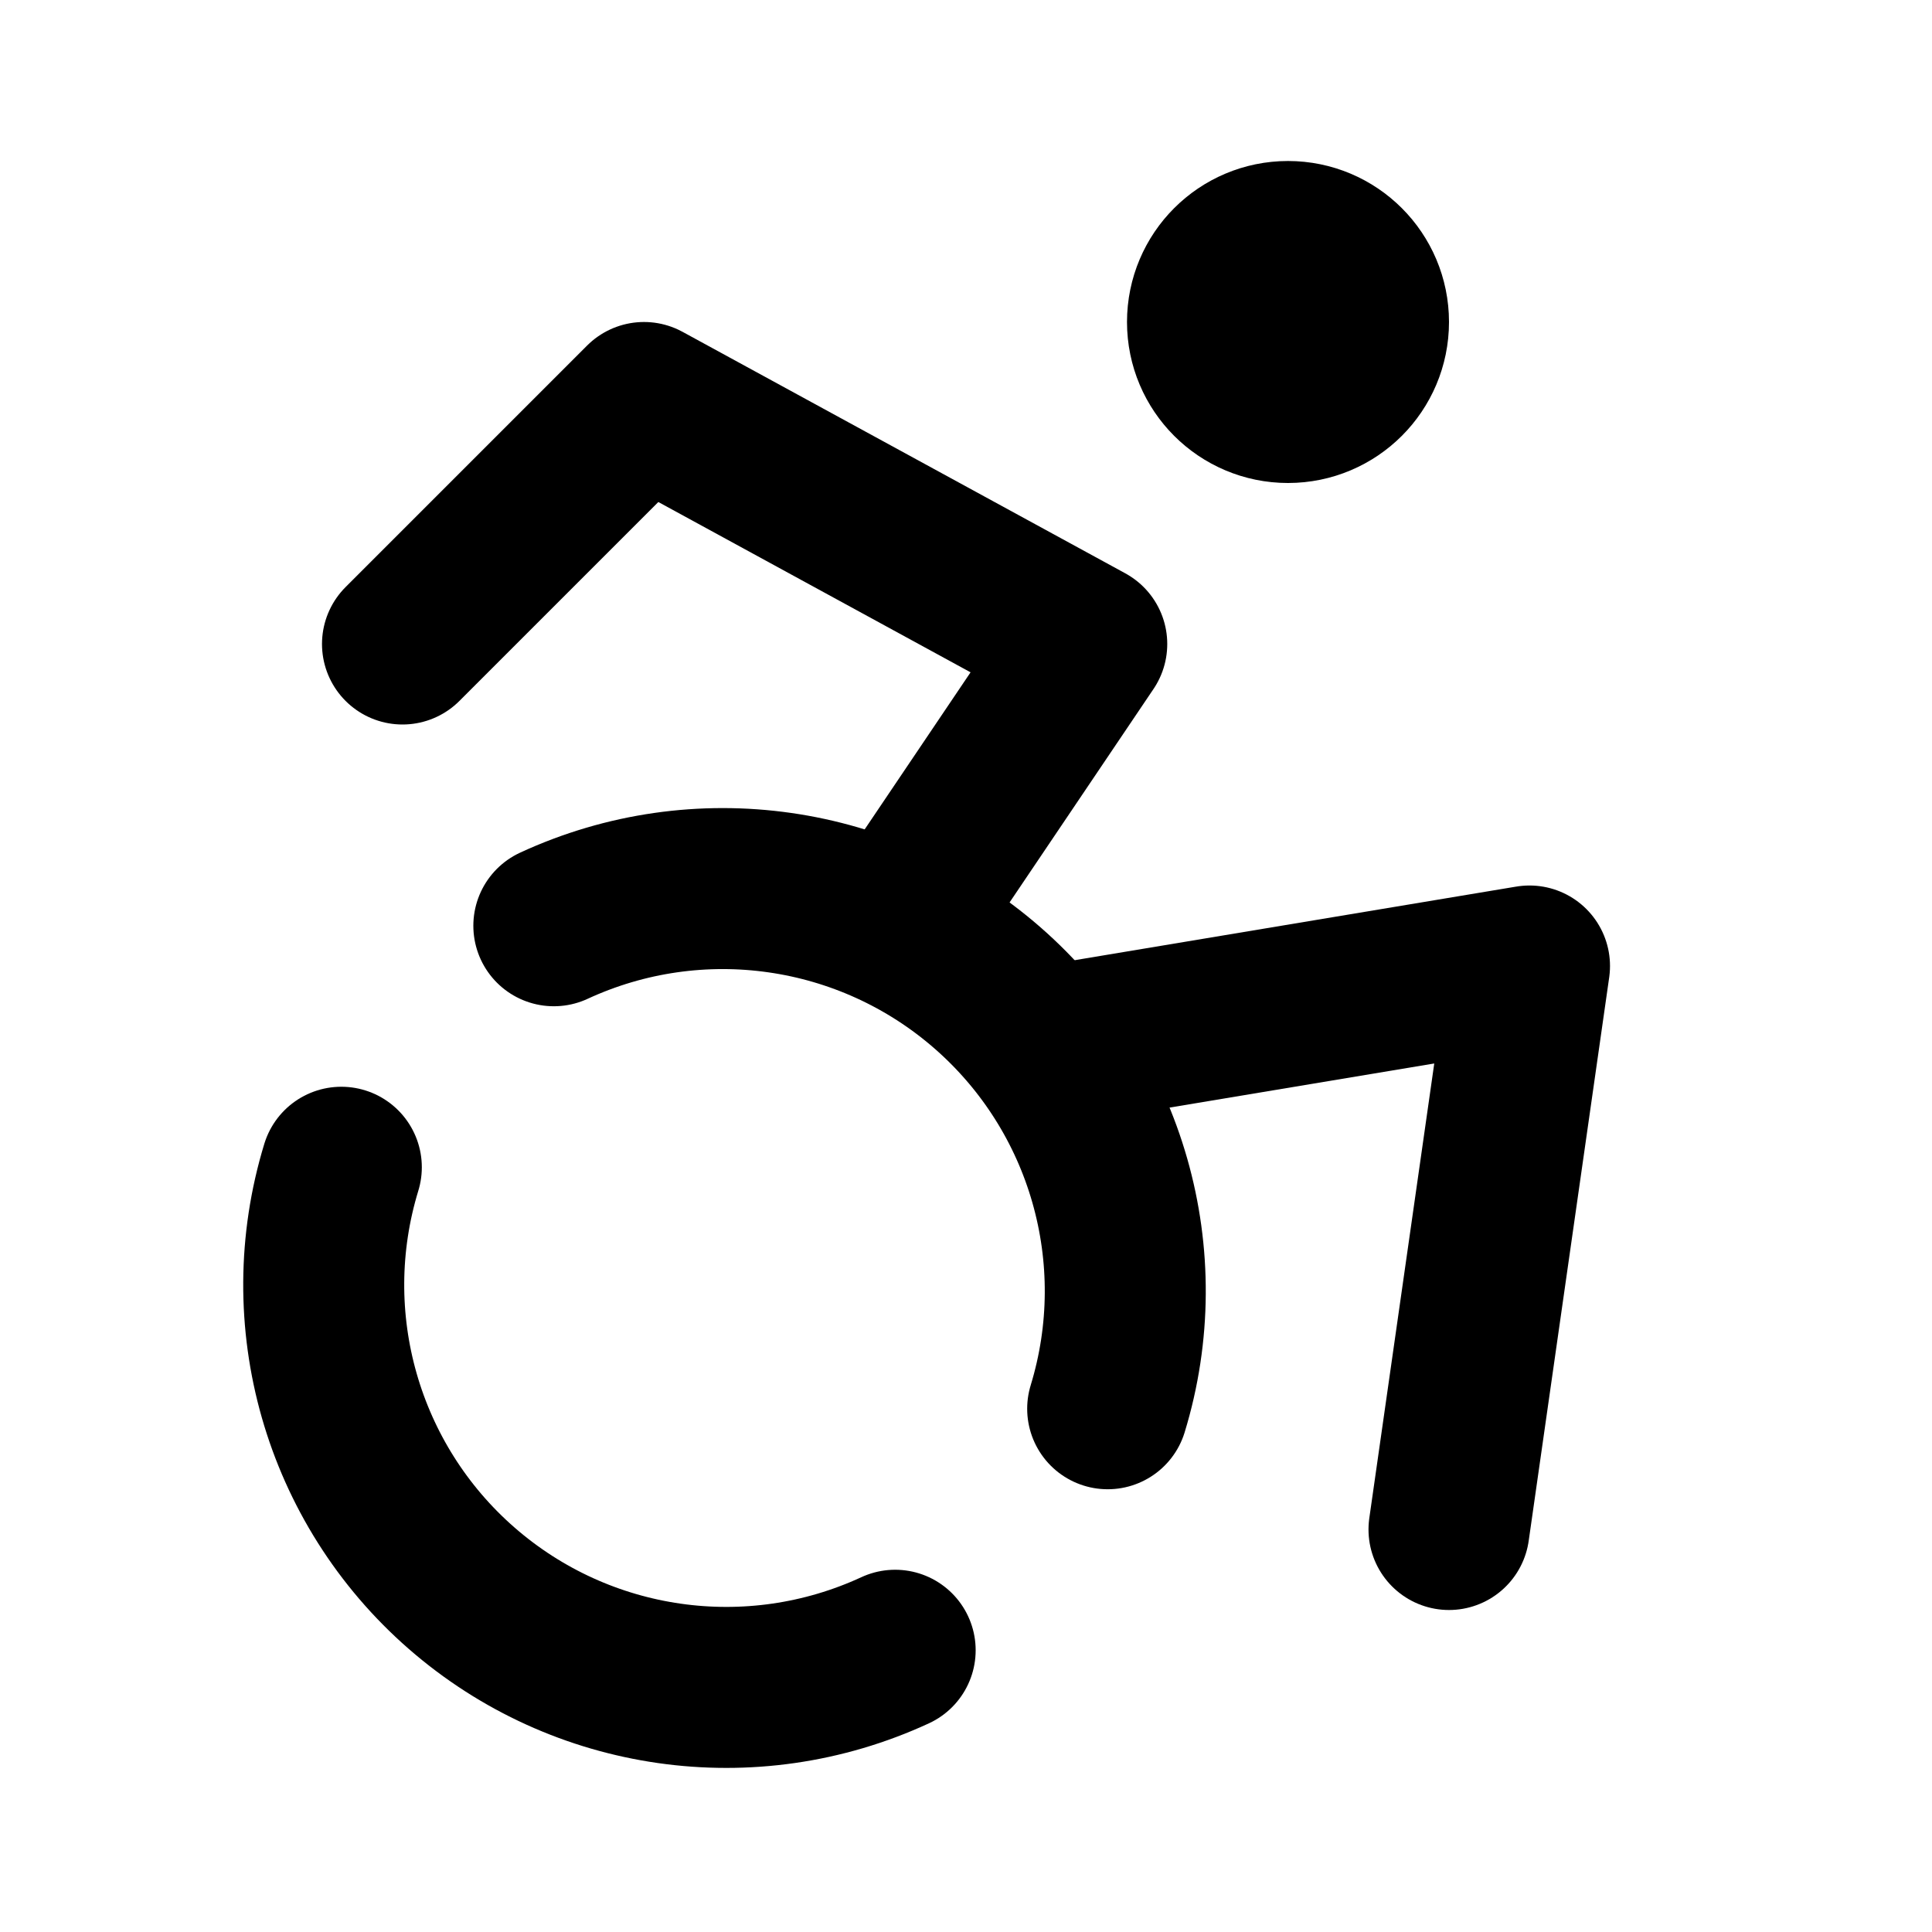
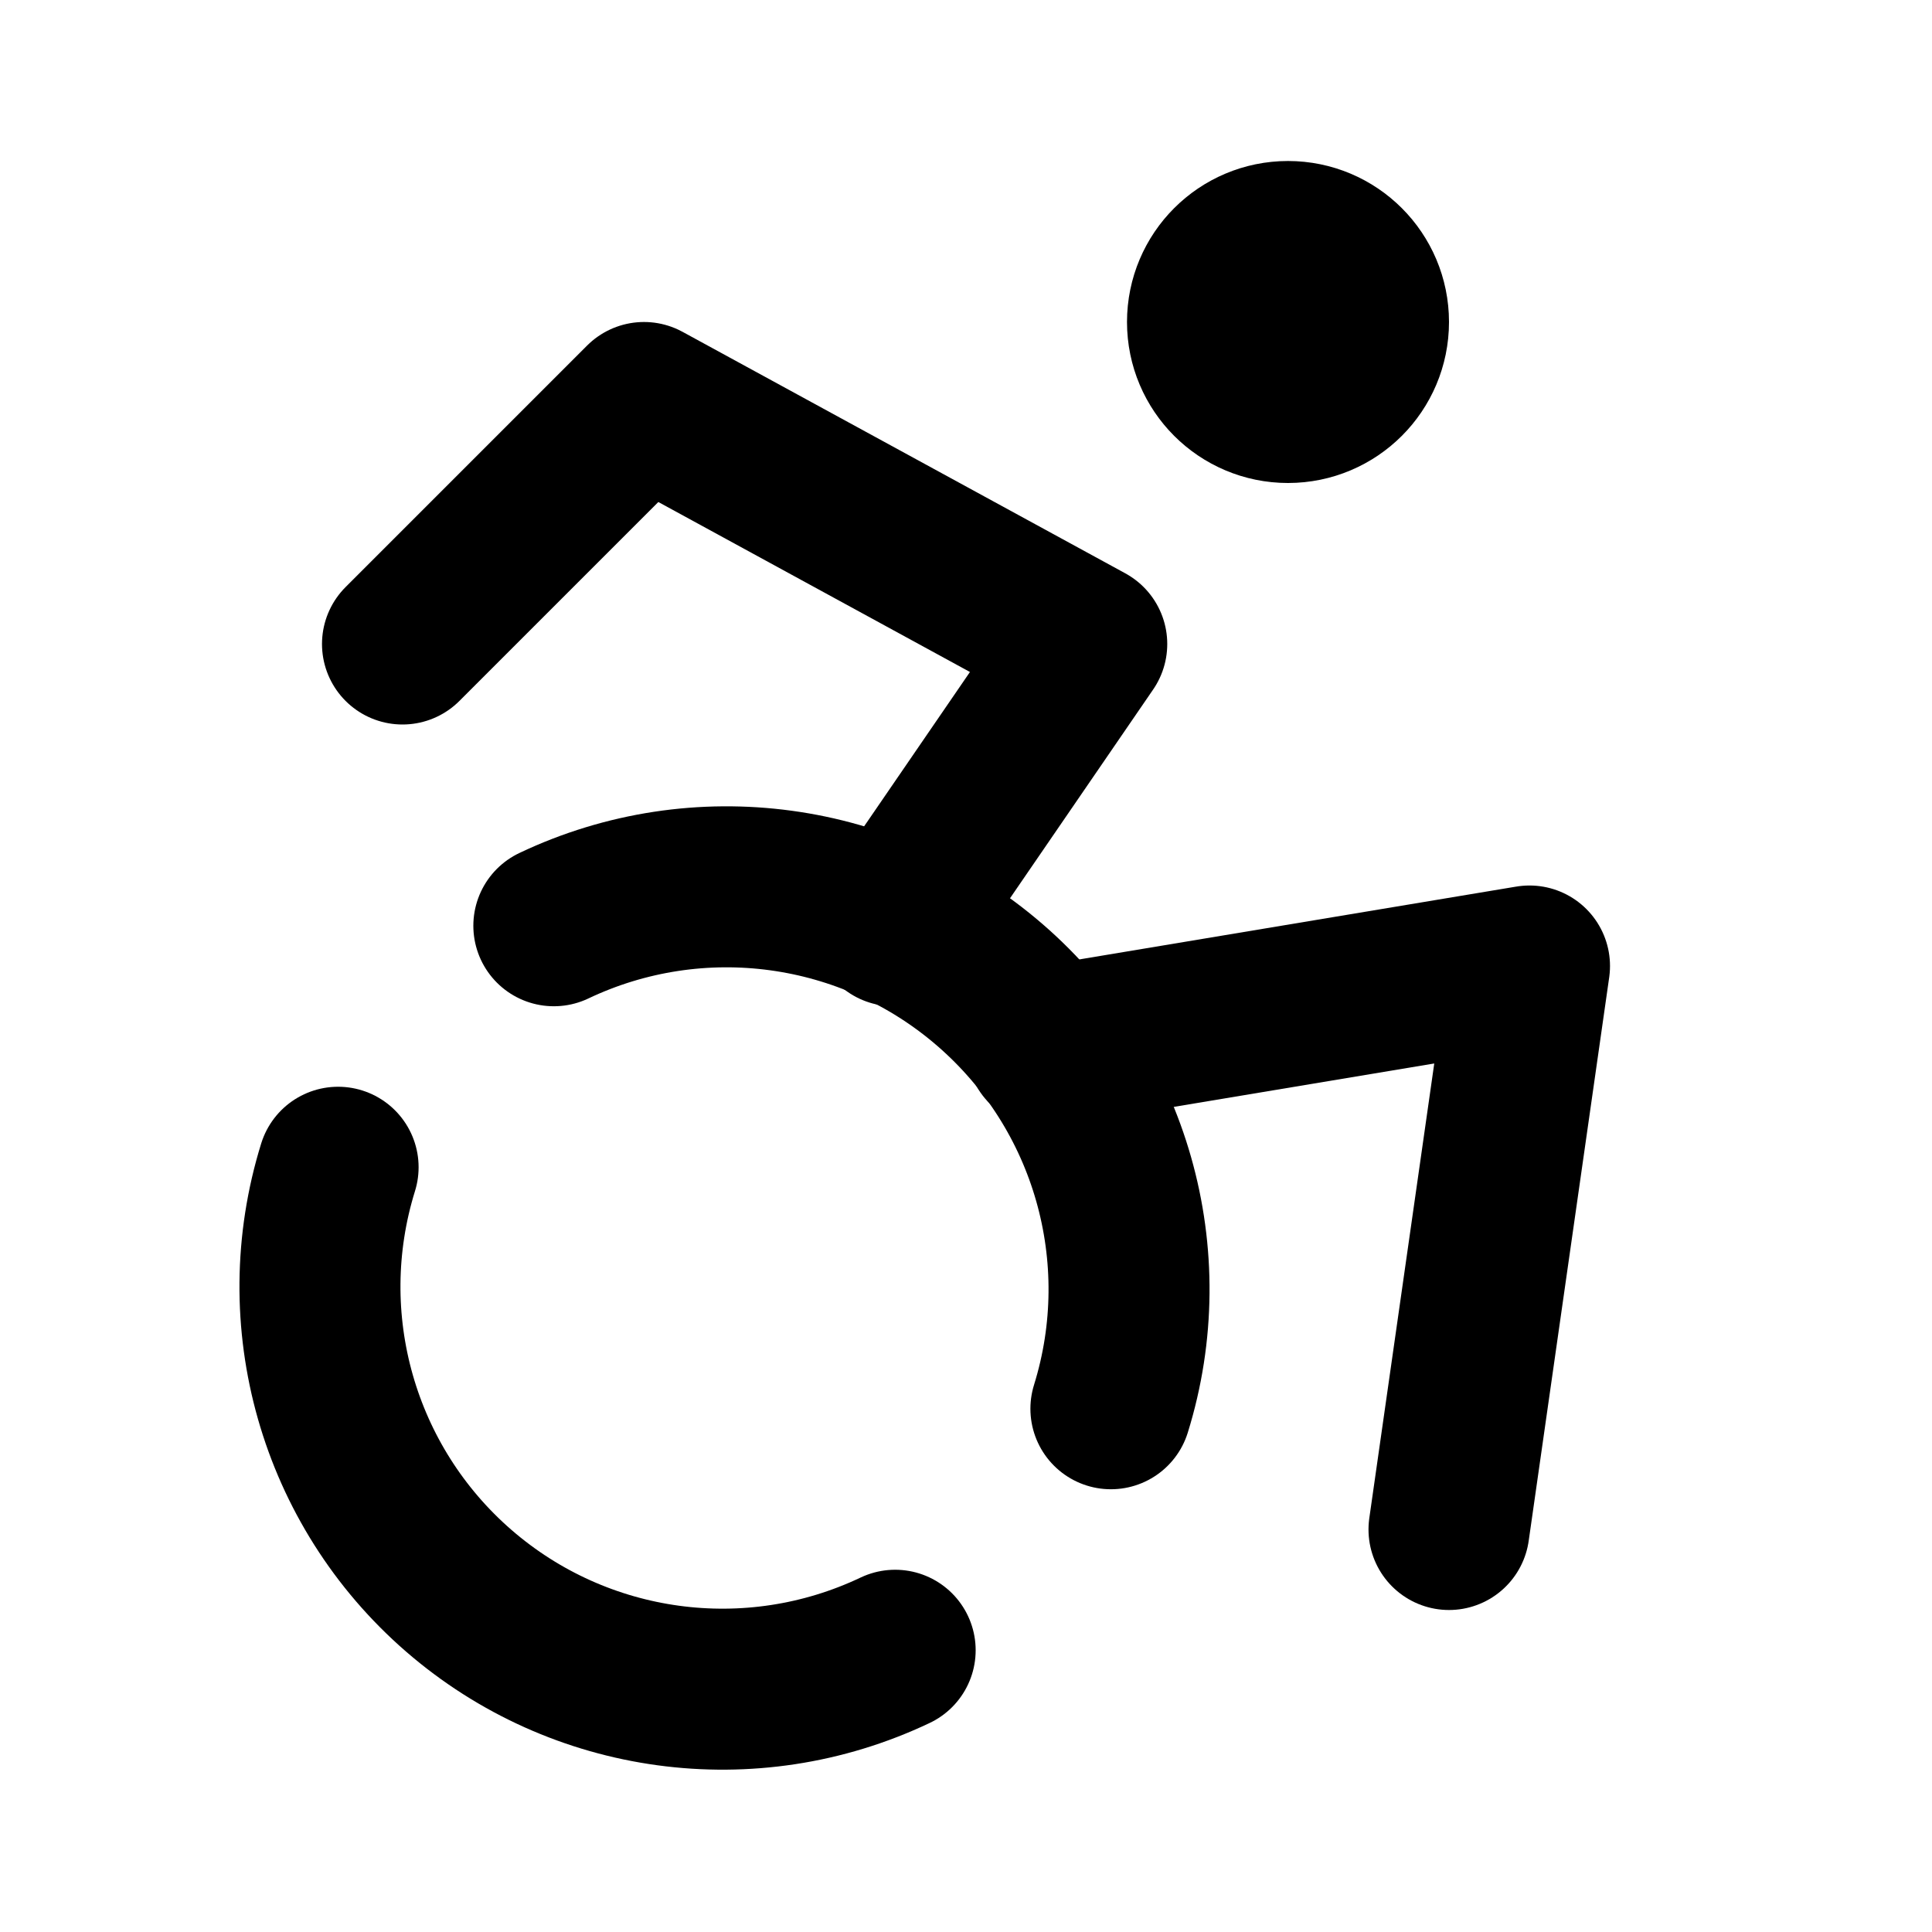
<svg xmlns="http://www.w3.org/2000/svg" width="24" height="24" viewBox="0 0 24 24" fill="none" stroke="currentColor" stroke-width="2" stroke-linecap="round" stroke-linejoin="round">
  <circle cx="16" cy="4" r="1" />
  <path d="m18 19 1-7-6 1" />
-   <path d="m5 8 3-3 5.5 3-2.36 3.5" />
-   <path d="M4.24 14.5a5 5 0 0 0 6.88 6" />
-   <path d="M13.76 17.5a5 5 0 0 0-6.88-6" />
+   <path d="m5 8 3-3 5.5 3-2.4 3.5" />
+   <path d="M4.2 14.5a5 5 0 0 0 6.92 6" />
+   <path d="M13.8 17.5a5 5 0 0 0-6.92-6" />
</svg>
